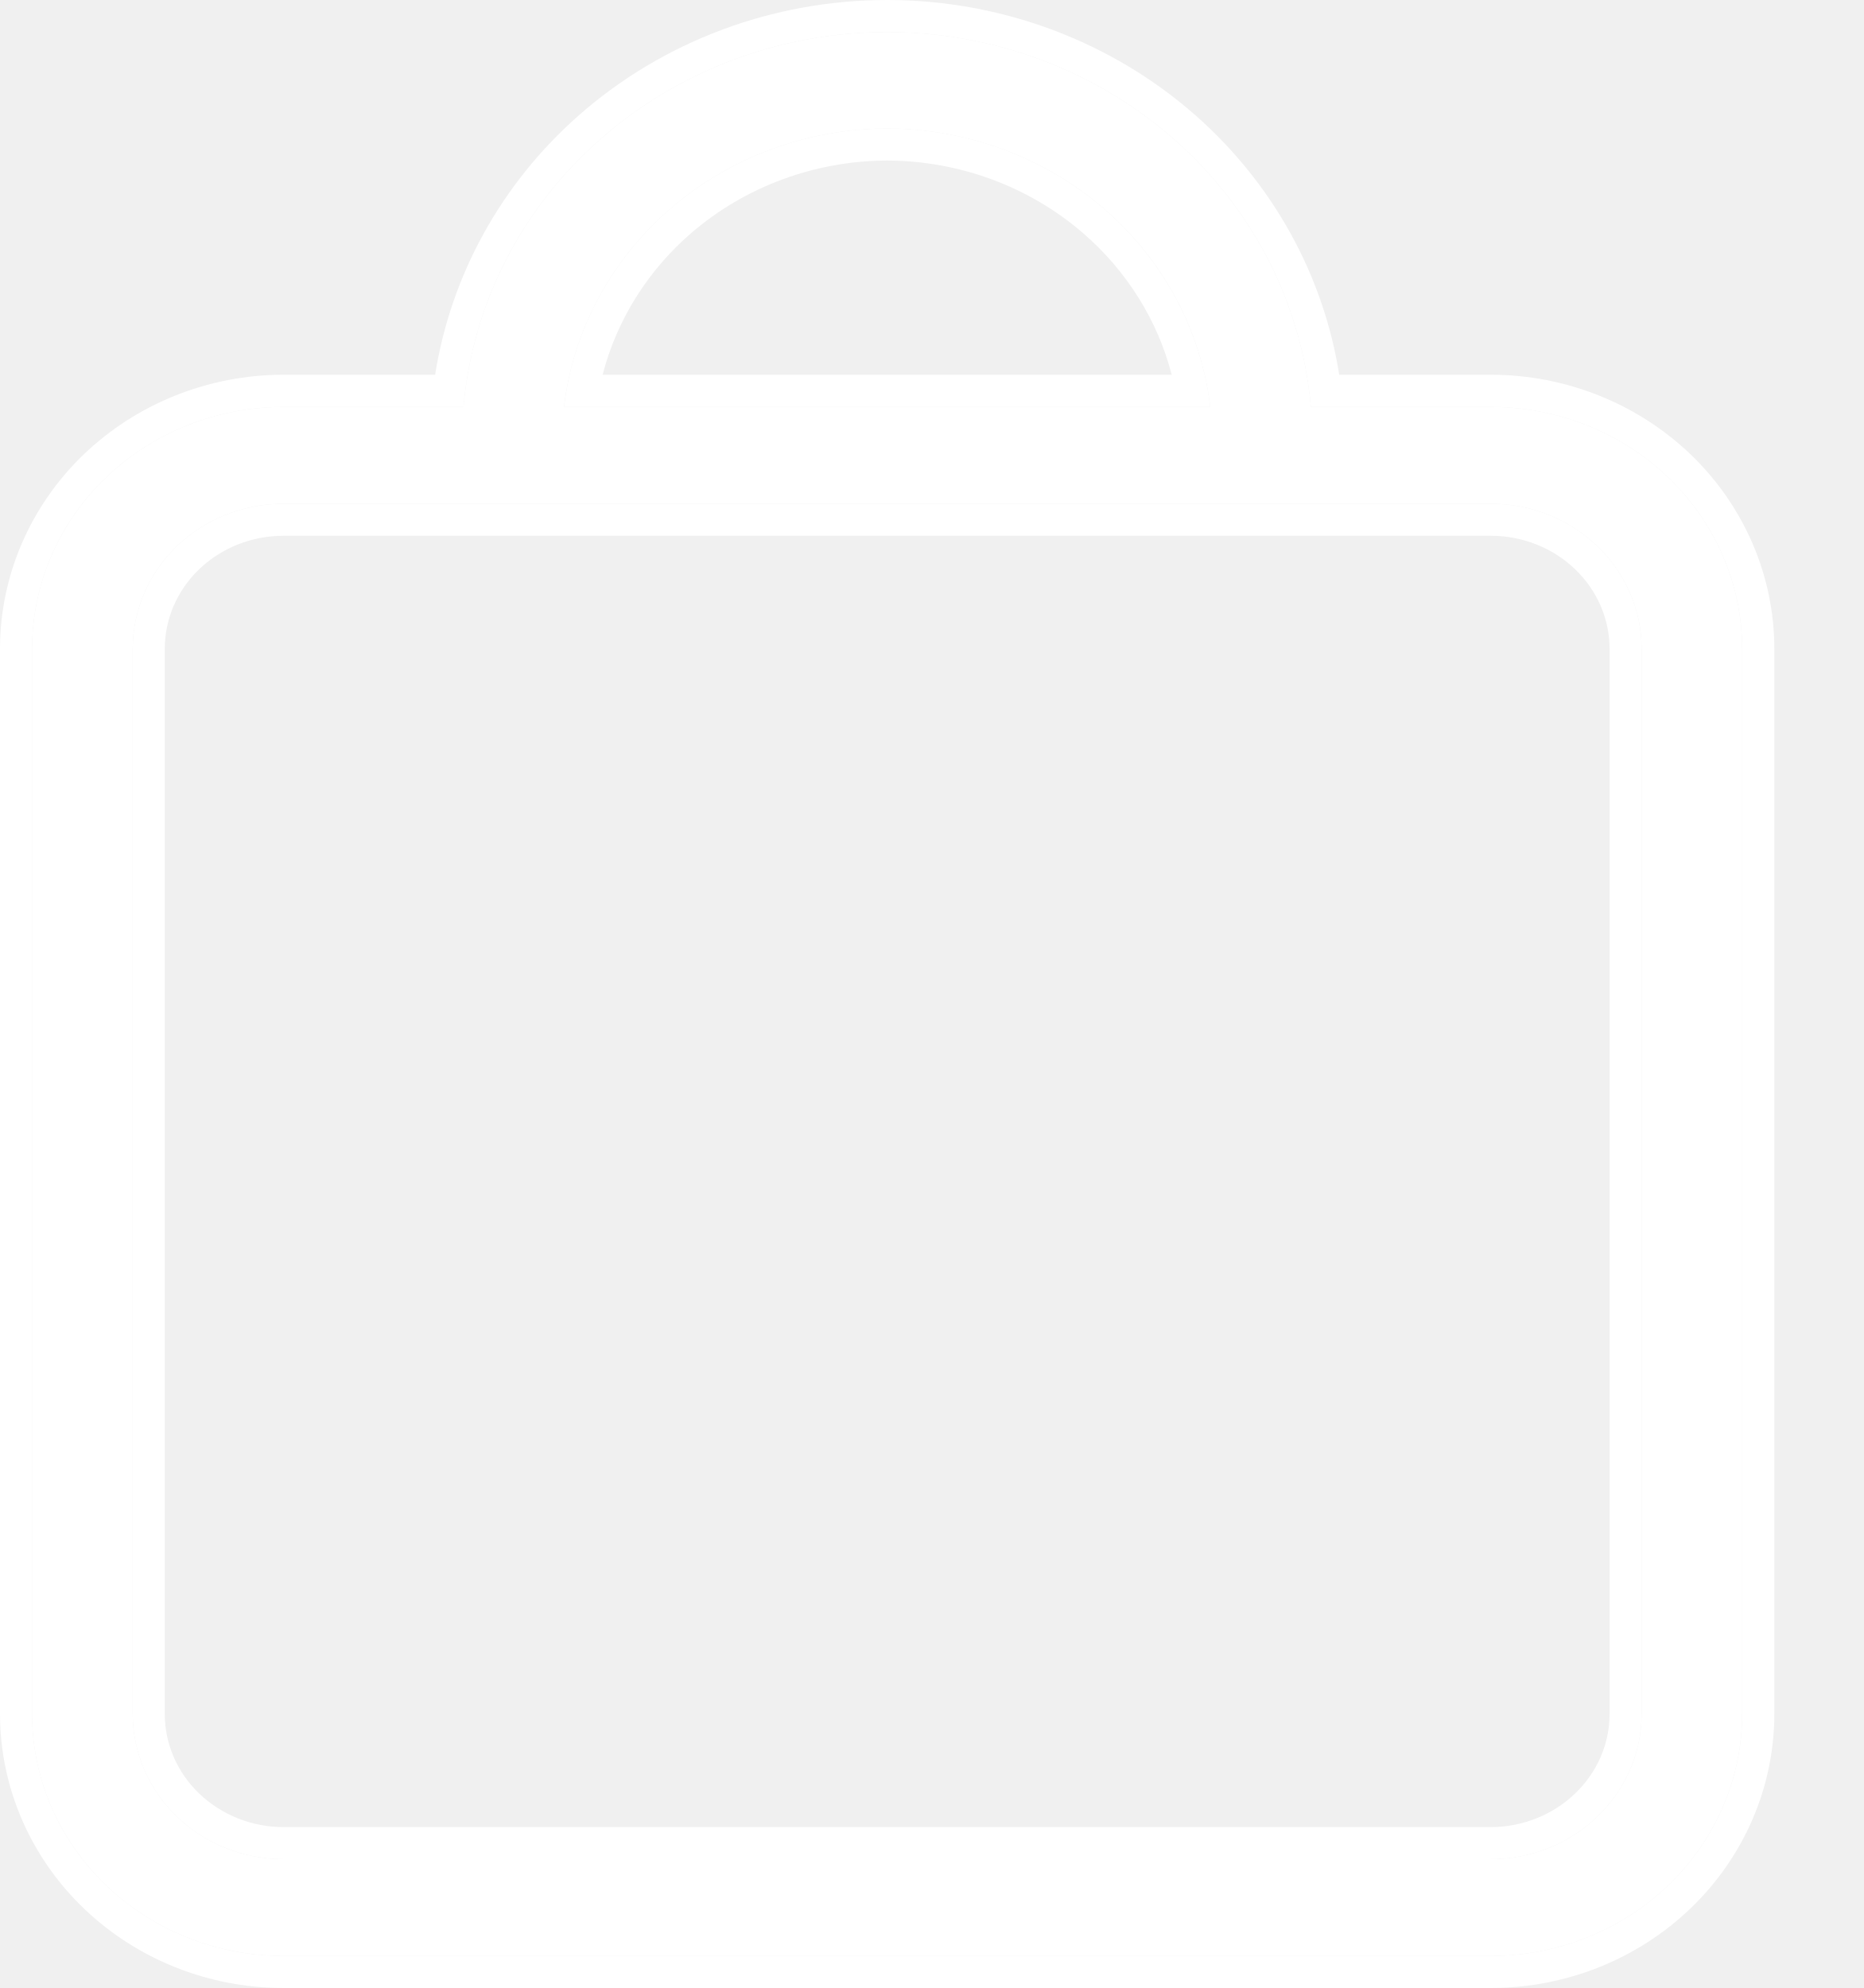
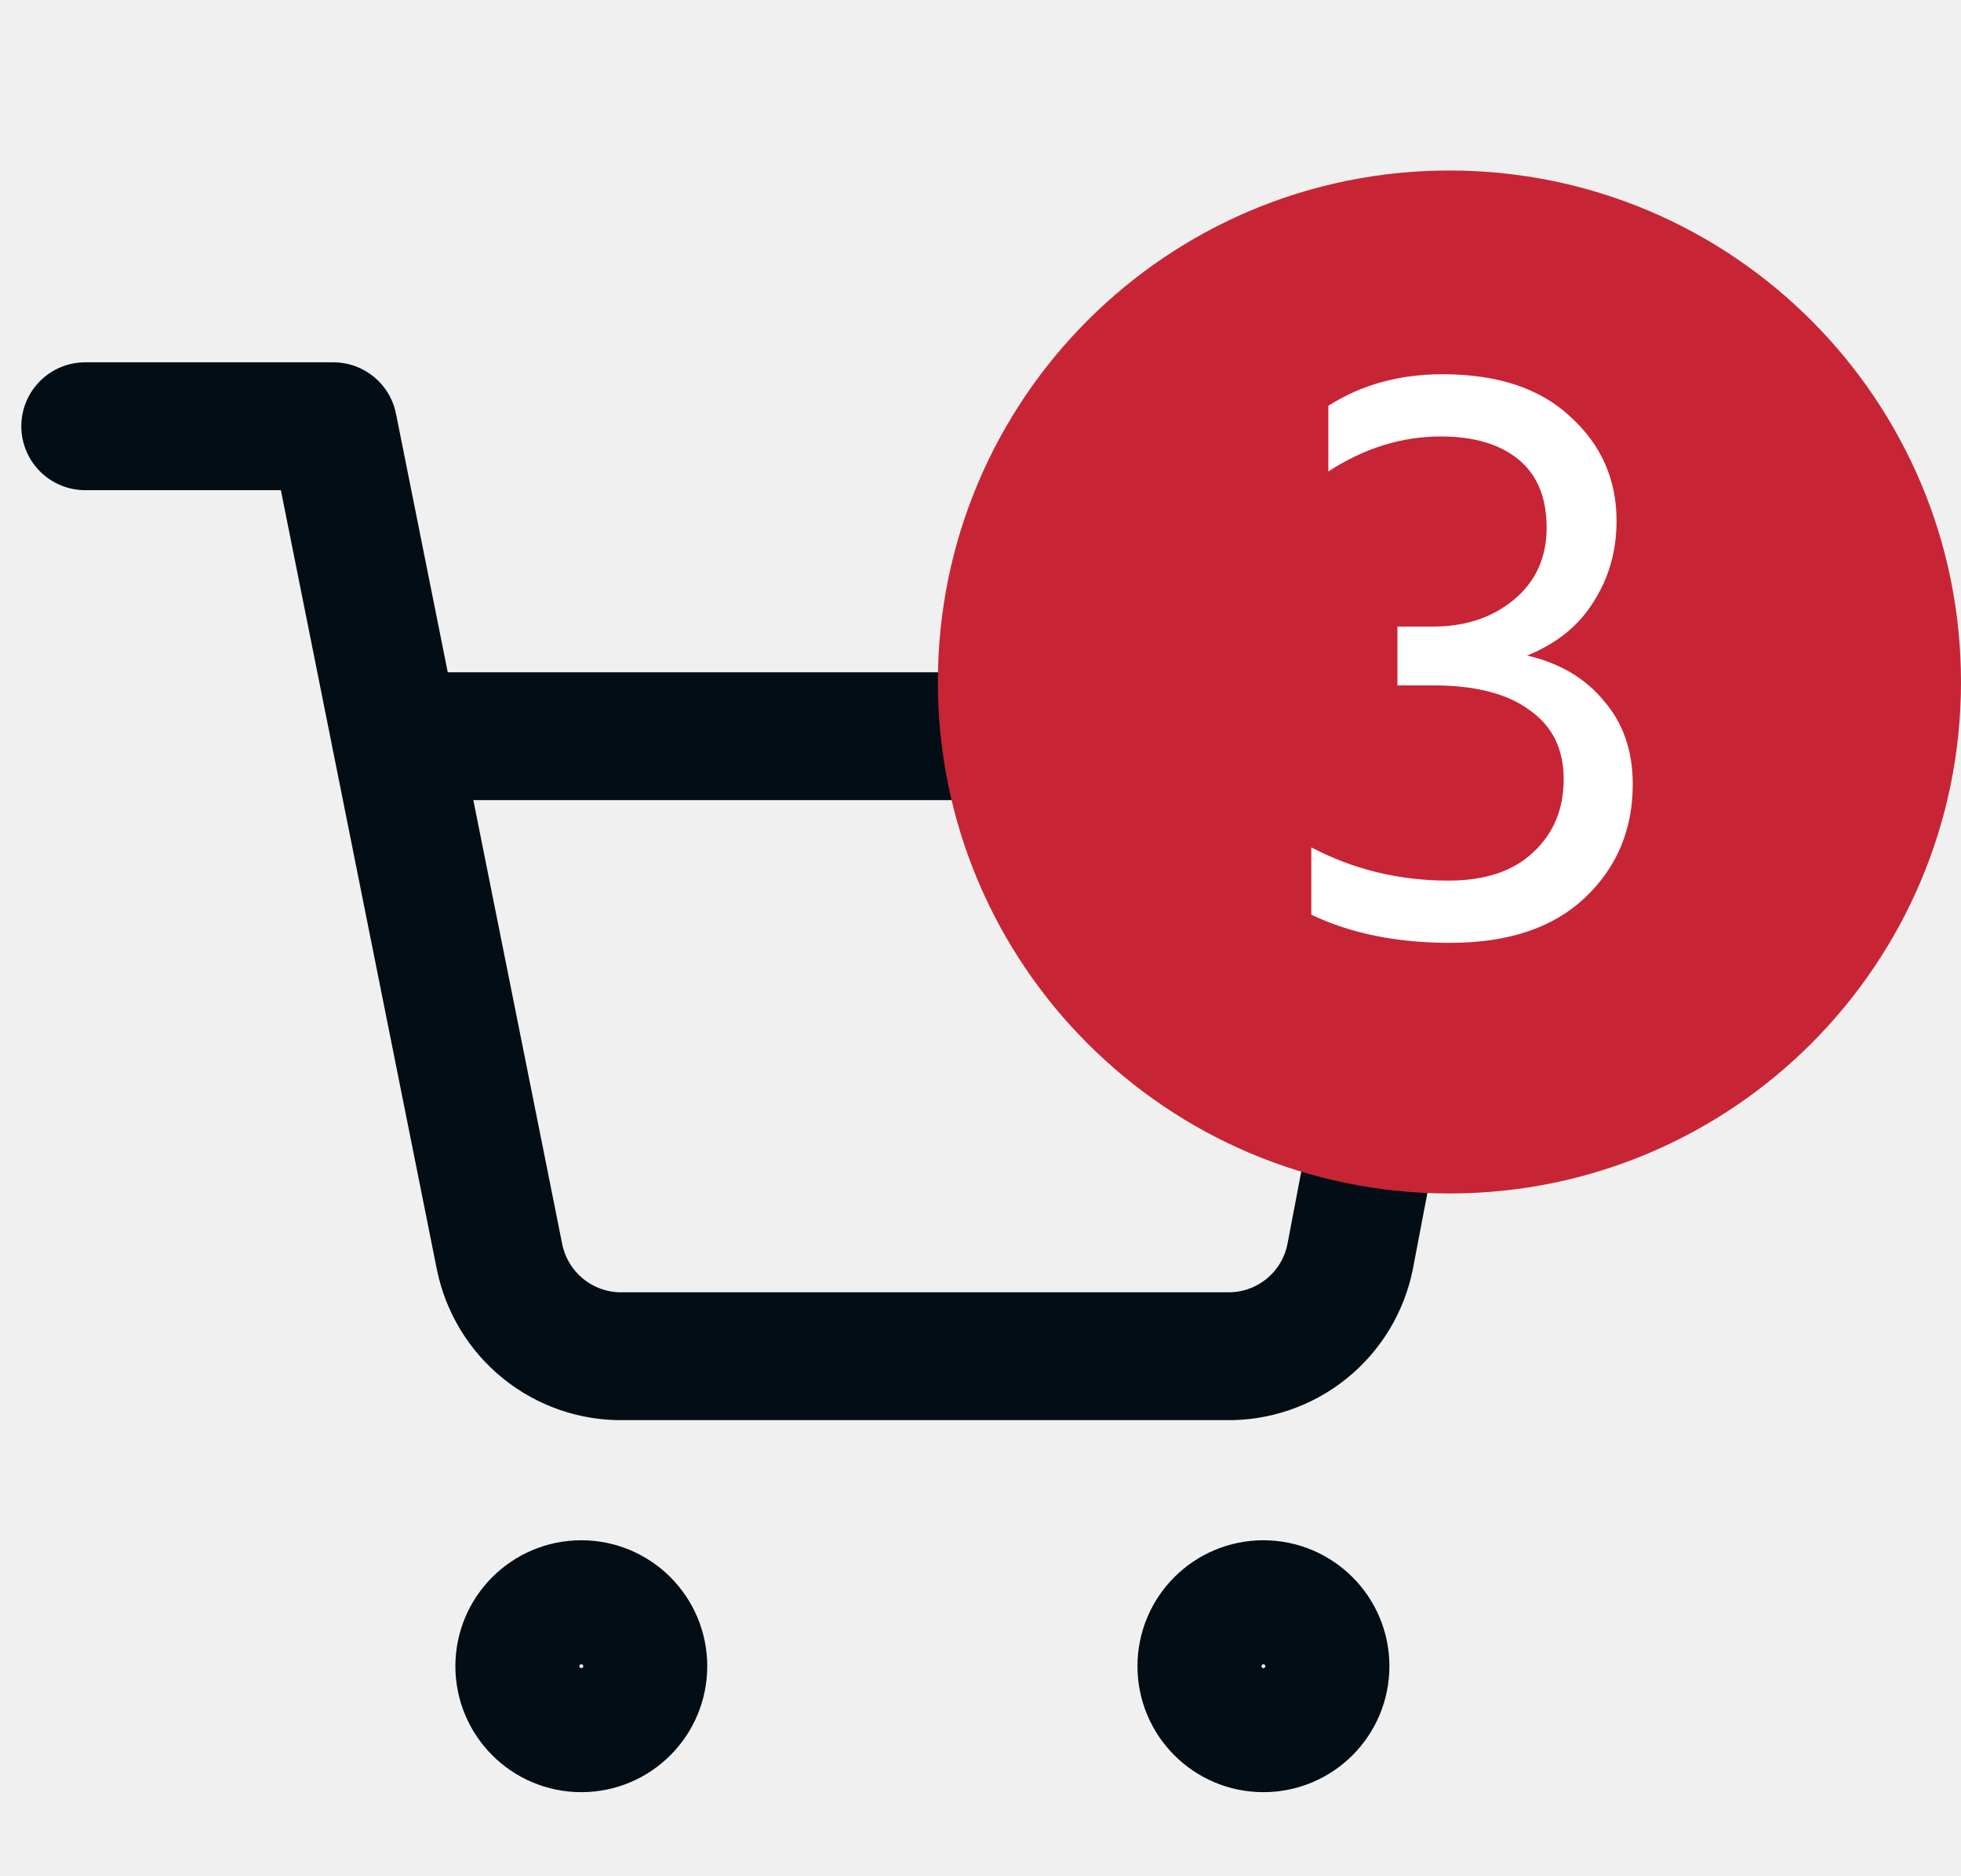
- <svg xmlns="http://www.w3.org/2000/svg" width="15" height="16" viewBox="0 0 15 16" fill="none">
-   <path d="M11.998 3.275H10.55C10.478 2.452 10.087 1.685 9.456 1.127C8.824 0.568 7.998 0.258 7.14 0.258C6.282 0.258 5.456 0.568 4.824 1.127C4.192 1.685 3.802 2.452 3.73 3.275H2.282C1.745 3.275 1.231 3.48 0.851 3.845C0.471 4.21 0.258 4.706 0.258 5.223V13.794C0.258 14.311 0.471 14.806 0.851 15.171C1.231 15.537 1.745 15.742 2.282 15.742H11.998C12.534 15.742 13.049 15.537 13.429 15.171C13.808 14.806 14.021 14.311 14.021 13.794V5.223C14.021 4.706 13.808 4.21 13.429 3.845C13.049 3.48 12.534 3.275 11.998 3.275ZM7.14 1.034C7.783 1.036 8.403 1.265 8.883 1.678C9.362 2.091 9.667 2.659 9.74 3.275H4.539C4.612 2.659 4.918 2.091 5.397 1.678C5.876 1.265 6.496 1.036 7.14 1.034ZM13.212 13.794C13.212 14.104 13.084 14.401 12.856 14.62C12.629 14.84 12.32 14.963 11.998 14.963H2.282C1.96 14.963 1.651 14.84 1.423 14.62C1.196 14.401 1.068 14.104 1.068 13.794V5.223C1.068 4.913 1.196 4.615 1.423 4.396C1.651 4.177 1.96 4.054 2.282 4.054H11.998C12.32 4.054 12.629 4.177 12.856 4.396C13.084 4.615 13.212 4.913 13.212 5.223V13.794Z" fill="white" />
-   <path fill-rule="evenodd" clip-rule="evenodd" d="M10.778 3.016H11.998C12.6 3.016 13.179 3.247 13.608 3.659C14.037 4.072 14.28 4.634 14.28 5.223V13.794C14.28 14.382 14.037 14.944 13.608 15.357C13.179 15.77 12.6 16 11.998 16H2.282C1.68 16 1.101 15.77 0.672 15.357C0.243 14.944 0 14.382 0 13.794V5.223C0 4.634 0.243 4.072 0.672 3.659C1.101 3.247 1.68 3.016 2.282 3.016H3.502C3.628 2.217 4.033 1.481 4.653 0.933C5.333 0.332 6.22 0 7.14 0C8.059 0 8.947 0.332 9.627 0.933C10.246 1.481 10.652 2.217 10.778 3.016ZM10.55 3.275H11.998C12.534 3.275 13.049 3.48 13.429 3.845C13.808 4.21 14.021 4.706 14.021 5.223V13.794C14.021 14.311 13.808 14.806 13.429 15.171C13.049 15.537 12.534 15.742 11.998 15.742H2.282C1.745 15.742 1.231 15.537 0.851 15.171C0.471 14.806 0.258 14.311 0.258 13.794V5.223C0.258 4.706 0.471 4.21 0.851 3.845C1.231 3.48 1.745 3.275 2.282 3.275H3.73C3.802 2.452 4.192 1.685 4.824 1.127C5.456 0.568 6.282 0.258 7.14 0.258C7.998 0.258 8.824 0.568 9.456 1.127C10.087 1.685 10.478 2.452 10.55 3.275ZM8.714 1.874C8.283 1.502 7.722 1.294 7.14 1.292C6.557 1.294 5.997 1.502 5.565 1.874C5.21 2.18 4.963 2.579 4.85 3.016H9.43C9.317 2.579 9.069 2.18 8.714 1.874ZM9.695 3.016C9.577 2.502 9.294 2.033 8.883 1.678C8.403 1.265 7.783 1.036 7.14 1.034C6.496 1.036 5.876 1.265 5.397 1.678C4.985 2.033 4.702 2.502 4.584 3.016C4.565 3.101 4.55 3.188 4.539 3.275H9.74C9.73 3.188 9.715 3.101 9.695 3.016ZM12.677 14.434C12.856 14.263 12.954 14.032 12.954 13.794V5.223C12.954 4.984 12.856 4.754 12.677 4.582C12.499 4.41 12.254 4.312 11.998 4.312H2.282C2.025 4.312 1.781 4.41 1.602 4.582C1.424 4.754 1.326 4.984 1.326 5.223V13.794C1.326 14.032 1.424 14.263 1.602 14.434C1.781 14.606 2.025 14.705 2.282 14.705H11.998C12.254 14.705 12.499 14.606 12.677 14.434ZM12.856 14.62C13.084 14.401 13.212 14.104 13.212 13.794V5.223C13.212 4.913 13.084 4.615 12.856 4.396C12.629 4.177 12.32 4.054 11.998 4.054H2.282C1.96 4.054 1.651 4.177 1.423 4.396C1.196 4.615 1.068 4.913 1.068 5.223V13.794C1.068 14.104 1.196 14.401 1.423 14.62C1.651 14.84 1.96 14.963 2.282 14.963H11.998C12.32 14.963 12.629 14.84 12.856 14.62Z" fill="white" />
+ <svg xmlns="http://www.w3.org/2000/svg" width="23" height="22" viewBox="0 0 23 22" fill="none">
+   <path d="M6.818 20.273C7.22 20.273 7.545 19.947 7.545 19.545C7.545 19.144 7.22 18.818 6.818 18.818C6.417 18.818 6.091 19.144 6.091 19.545C6.091 19.947 6.417 20.273 6.818 20.273Z" stroke="#030D15" stroke-width="1.5" stroke-linecap="round" stroke-linejoin="round" />
+   <path d="M14.818 20.273C15.22 20.273 15.546 19.947 15.546 19.545C15.546 19.144 15.22 18.818 14.818 18.818C14.416 18.818 14.091 19.144 14.091 19.545C14.091 19.947 14.416 20.273 14.818 20.273Z" stroke="#030D15" stroke-width="1.5" stroke-linecap="round" stroke-linejoin="round" />
+   <path d="M1 5H3.909L5.858 14.738C5.925 15.073 6.107 15.374 6.373 15.588C6.639 15.802 6.971 15.916 7.313 15.909H14.382C14.723 15.916 15.056 15.802 15.322 15.588C15.588 15.374 15.77 15.073 15.836 14.738L17 8.636H4.636" stroke="#030D15" stroke-width="1.5" stroke-linecap="round" stroke-linejoin="round" />
+   <circle cx="17" cy="8" r="6" fill="#C72535" />
+   <path d="M19.15 9.2C19.15 9.733 18.963 10.177 18.59 10.53C18.217 10.883 17.69 11.06 17.01 11.06C16.383 11.06 15.84 10.95 15.38 10.73V9.94C15.873 10.2 16.41 10.33 16.99 10.33C17.417 10.33 17.747 10.22 17.98 10C18.22 9.78 18.34 9.493 18.34 9.14C18.34 8.787 18.207 8.517 17.94 8.33C17.68 8.137 17.303 8.04 16.81 8.04H16.39V7.35H16.81C17.183 7.35 17.497 7.247 17.75 7.04C18.01 6.827 18.14 6.543 18.14 6.19C18.14 5.837 18.03 5.57 17.81 5.39C17.59 5.21 17.287 5.12 16.9 5.12C16.44 5.12 16 5.257 15.58 5.53V4.76C15.967 4.513 16.413 4.39 16.92 4.39C17.567 4.39 18.067 4.557 18.42 4.89C18.78 5.217 18.96 5.623 18.96 6.11C18.96 6.463 18.87 6.78 18.69 7.06C18.517 7.34 18.257 7.55 17.91 7.69C18.29 7.777 18.59 7.953 18.81 8.22C19.037 8.48 19.15 8.807 19.15 9.2Z" fill="white" />
</svg>
